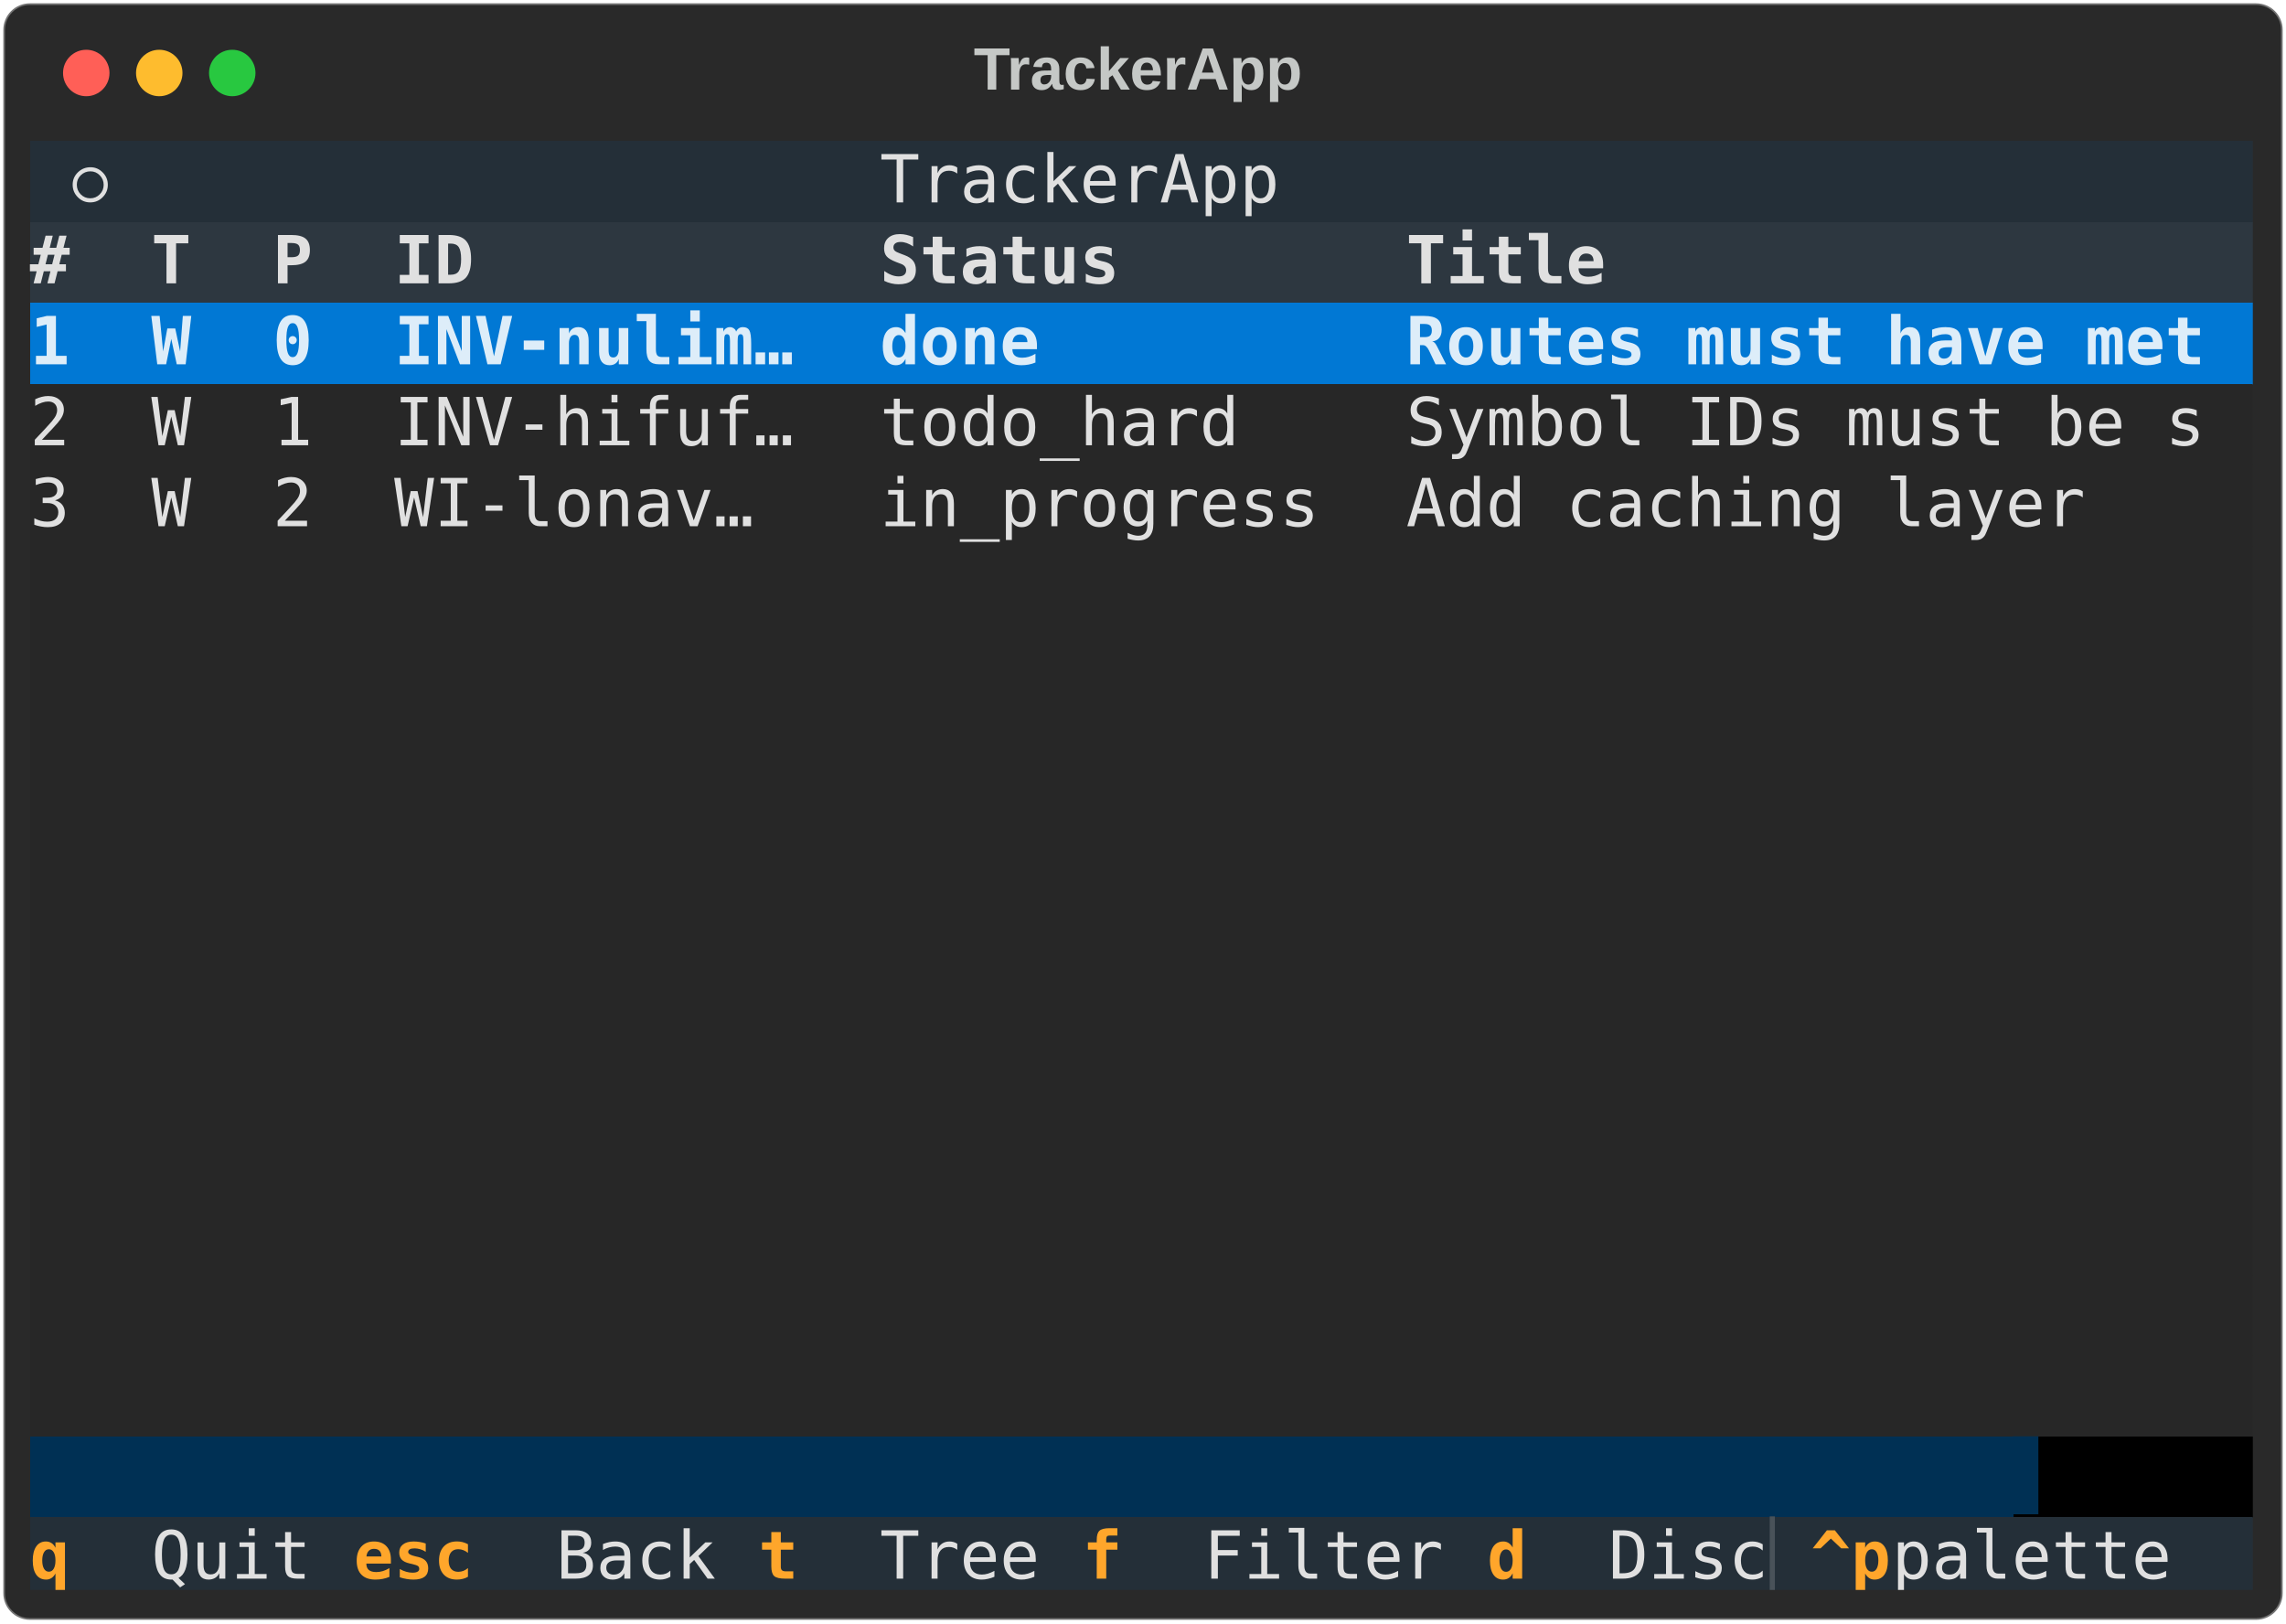
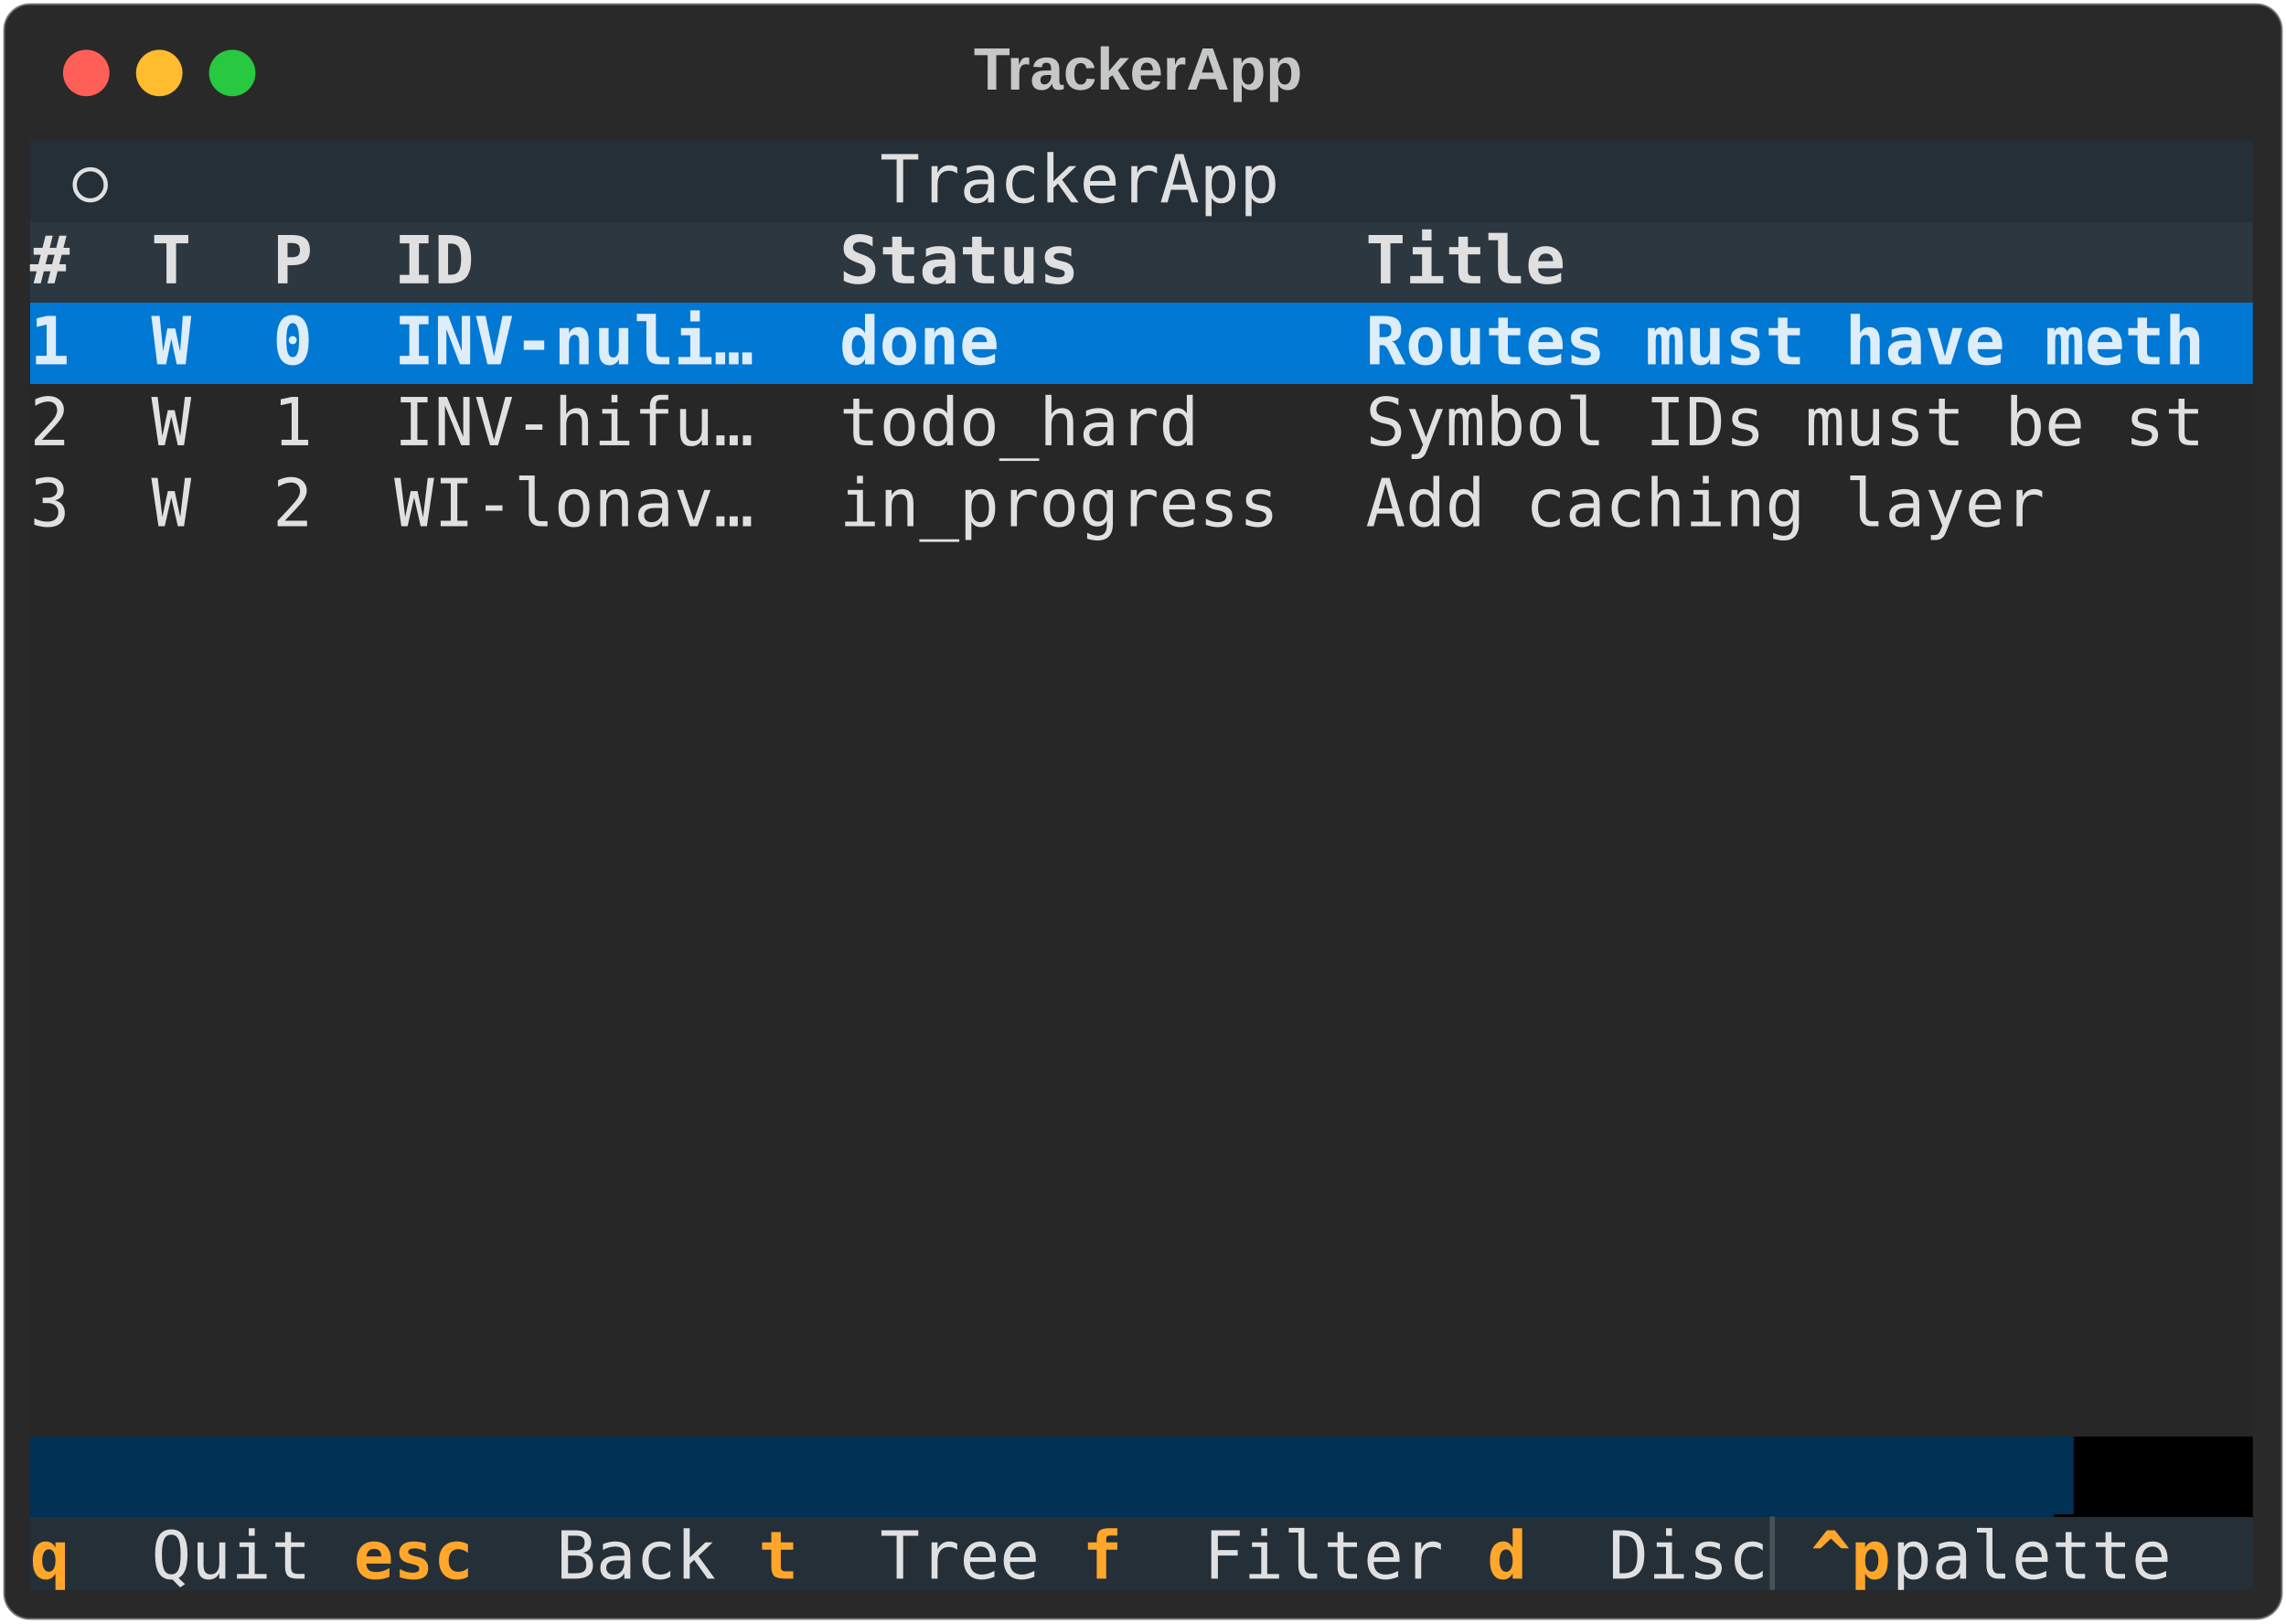
<svg xmlns="http://www.w3.org/2000/svg" class="rich-terminal" viewBox="0 0 689 489.2">
  <style>

    @font-face {
        font-family: "Fira Code";
        src: local("FiraCode-Regular"),
                url("https://cdnjs.cloudflare.com/ajax/libs/firacode/6.2.0/woff2/FiraCode-Regular.woff2") format("woff2"),
                url("https://cdnjs.cloudflare.com/ajax/libs/firacode/6.2.0/woff/FiraCode-Regular.woff") format("woff");
        font-style: normal;
        font-weight: 400;
    }
    @font-face {
        font-family: "Fira Code";
        src: local("FiraCode-Bold"),
                url("https://cdnjs.cloudflare.com/ajax/libs/firacode/6.2.0/woff2/FiraCode-Bold.woff2") format("woff2"),
                url("https://cdnjs.cloudflare.com/ajax/libs/firacode/6.2.0/woff/FiraCode-Bold.woff") format("woff");
        font-style: bold;
        font-weight: 700;
    }

    .terminal-matrix {
        font-family: Fira Code, monospace;
        font-size: 20px;
        line-height: 24.4px;
        font-variant-east-asian: full-width;
    }

    .terminal-title {
        font-size: 18px;
        font-weight: bold;
        font-family: arial;
    }

    .terminal-r1 { fill: #c5c8c6 }
.terminal-r2 { fill: #e0e0e0 }
.terminal-r3 { fill: #e0e0e0;font-weight: bold }
.terminal-r4 { fill: #ddedf9;font-weight: bold }
.terminal-r5 { fill: #272727 }
.terminal-r6 { fill: #003054 }
.terminal-r7 { fill: #ffa62b;font-weight: bold }
.terminal-r8 { fill: #495259 }
    </style>
  <defs>
    <clipPath id="terminal-clip-terminal">
      <rect x="0" y="0" width="670.0" height="438.2" />
    </clipPath>
    <clipPath id="terminal-line-0">
      <rect x="0" y="1.5" width="671" height="24.65" />
    </clipPath>
    <clipPath id="terminal-line-1">
      <rect x="0" y="25.9" width="671" height="24.65" />
    </clipPath>
    <clipPath id="terminal-line-2">
      <rect x="0" y="50.3" width="671" height="24.65" />
    </clipPath>
    <clipPath id="terminal-line-3">
      <rect x="0" y="74.7" width="671" height="24.65" />
    </clipPath>
    <clipPath id="terminal-line-4">
      <rect x="0" y="99.1" width="671" height="24.65" />
    </clipPath>
    <clipPath id="terminal-line-5">
      <rect x="0" y="123.5" width="671" height="24.65" />
    </clipPath>
    <clipPath id="terminal-line-6">
      <rect x="0" y="147.9" width="671" height="24.65" />
    </clipPath>
    <clipPath id="terminal-line-7">
      <rect x="0" y="172.3" width="671" height="24.65" />
    </clipPath>
    <clipPath id="terminal-line-8">
      <rect x="0" y="196.7" width="671" height="24.65" />
    </clipPath>
    <clipPath id="terminal-line-9">
      <rect x="0" y="221.1" width="671" height="24.65" />
    </clipPath>
    <clipPath id="terminal-line-10">
      <rect x="0" y="245.5" width="671" height="24.65" />
    </clipPath>
    <clipPath id="terminal-line-11">
      <rect x="0" y="269.9" width="671" height="24.65" />
    </clipPath>
    <clipPath id="terminal-line-12">
      <rect x="0" y="294.3" width="671" height="24.65" />
    </clipPath>
    <clipPath id="terminal-line-13">
      <rect x="0" y="318.7" width="671" height="24.65" />
    </clipPath>
    <clipPath id="terminal-line-14">
      <rect x="0" y="343.1" width="671" height="24.65" />
    </clipPath>
    <clipPath id="terminal-line-15">
      <rect x="0" y="367.5" width="671" height="24.65" />
    </clipPath>
    <clipPath id="terminal-line-16">
      <rect x="0" y="391.9" width="671" height="24.65" />
    </clipPath>
  </defs>
  <rect fill="#292929" stroke="rgba(255,255,255,0.35)" stroke-width="1" x="1" y="1" width="687" height="487.2" rx="8" />
  <text class="terminal-title" fill="#c5c8c6" text-anchor="middle" x="343" y="27">TrackerApp</text>
  <g transform="translate(26,22)">
    <circle cx="0" cy="0" r="7" fill="#ff5f57" />
    <circle cx="22" cy="0" r="7" fill="#febc2e" />
    <circle cx="44" cy="0" r="7" fill="#28c840" />
  </g>
  <g transform="translate(9, 41)" clip-path="url(#terminal-clip-terminal)">
    <rect fill="#242f38" x="0" y="1.5" width="12.2" height="24.65" shape-rendering="crispEdges" />
    <rect fill="#242f38" x="12.2" y="1.5" width="12.2" height="24.65" shape-rendering="crispEdges" />
    <rect fill="#242f38" x="24.4" y="1.5" width="61" height="24.65" shape-rendering="crispEdges" />
    <rect fill="#242f38" x="85.4" y="1.5" width="12.2" height="24.65" shape-rendering="crispEdges" />
    <rect fill="#242f38" x="97.6" y="1.5" width="158.6" height="24.65" shape-rendering="crispEdges" />
    <rect fill="#242f38" x="256.2" y="1.5" width="122" height="24.65" shape-rendering="crispEdges" />
    <rect fill="#242f38" x="378.2" y="1.5" width="170.8" height="24.65" shape-rendering="crispEdges" />
    <rect fill="#242f38" x="549" y="1.5" width="12.2" height="24.65" shape-rendering="crispEdges" />
    <rect fill="#242f38" x="561.2" y="1.5" width="0" height="24.65" shape-rendering="crispEdges" />
    <rect fill="#242f38" x="561.2" y="1.5" width="109.8" height="24.65" shape-rendering="crispEdges" />
    <rect fill="#2d3740" x="0" y="25.9" width="36.6" height="24.65" shape-rendering="crispEdges" />
    <rect fill="#2d3740" x="36.6" y="25.9" width="36.6" height="24.65" shape-rendering="crispEdges" />
    <rect fill="#2d3740" x="73.2" y="25.9" width="36.6" height="24.65" shape-rendering="crispEdges" />
-     <rect fill="#2d3740" x="109.8" y="25.9" width="146.4" height="24.65" shape-rendering="crispEdges" />
-     <rect fill="#2d3740" x="256.2" y="25.9" width="158.6" height="24.65" shape-rendering="crispEdges" />
-     <rect fill="#2d3740" x="414.8" y="25.9" width="256.2" height="24.65" shape-rendering="crispEdges" />
+     <rect fill="#2d3740" x="109.8" y="25.9" width="134.2" height="24.65" shape-rendering="crispEdges" />
+     <rect fill="#2d3740" x="244" y="25.9" width="158.6" height="24.65" shape-rendering="crispEdges" />
+     <rect fill="#2d3740" x="402.6" y="25.9" width="268.4" height="24.65" shape-rendering="crispEdges" />
    <rect fill="#0178d4" x="0" y="50.3" width="36.6" height="24.65" shape-rendering="crispEdges" />
    <rect fill="#0178d4" x="36.6" y="50.3" width="36.6" height="24.65" shape-rendering="crispEdges" />
    <rect fill="#0178d4" x="73.2" y="50.3" width="36.6" height="24.65" shape-rendering="crispEdges" />
-     <rect fill="#0178d4" x="109.8" y="50.3" width="146.4" height="24.65" shape-rendering="crispEdges" />
-     <rect fill="#0178d4" x="256.2" y="50.3" width="158.6" height="24.65" shape-rendering="crispEdges" />
-     <rect fill="#0178d4" x="414.8" y="50.3" width="256.2" height="24.65" shape-rendering="crispEdges" />
+     <rect fill="#0178d4" x="109.8" y="50.3" width="134.2" height="24.65" shape-rendering="crispEdges" />
+     <rect fill="#0178d4" x="244" y="50.3" width="158.6" height="24.65" shape-rendering="crispEdges" />
+     <rect fill="#0178d4" x="402.6" y="50.3" width="268.4" height="24.65" shape-rendering="crispEdges" />
    <rect fill="#272727" x="0" y="74.7" width="36.6" height="24.65" shape-rendering="crispEdges" />
    <rect fill="#272727" x="36.6" y="74.7" width="36.6" height="24.65" shape-rendering="crispEdges" />
    <rect fill="#272727" x="73.2" y="74.7" width="36.6" height="24.65" shape-rendering="crispEdges" />
-     <rect fill="#272727" x="109.8" y="74.7" width="146.4" height="24.65" shape-rendering="crispEdges" />
-     <rect fill="#272727" x="256.2" y="74.7" width="158.6" height="24.65" shape-rendering="crispEdges" />
-     <rect fill="#272727" x="414.8" y="74.7" width="256.2" height="24.65" shape-rendering="crispEdges" />
+     <rect fill="#272727" x="109.8" y="74.7" width="134.2" height="24.65" shape-rendering="crispEdges" />
+     <rect fill="#272727" x="244" y="74.7" width="158.6" height="24.65" shape-rendering="crispEdges" />
+     <rect fill="#272727" x="402.6" y="74.7" width="268.4" height="24.65" shape-rendering="crispEdges" />
    <rect fill="#272727" x="0" y="99.1" width="36.6" height="24.65" shape-rendering="crispEdges" />
    <rect fill="#272727" x="36.6" y="99.1" width="36.6" height="24.65" shape-rendering="crispEdges" />
    <rect fill="#272727" x="73.2" y="99.1" width="36.6" height="24.65" shape-rendering="crispEdges" />
-     <rect fill="#272727" x="109.8" y="99.1" width="146.4" height="24.65" shape-rendering="crispEdges" />
-     <rect fill="#272727" x="256.2" y="99.1" width="158.6" height="24.65" shape-rendering="crispEdges" />
-     <rect fill="#272727" x="414.8" y="99.1" width="256.2" height="24.65" shape-rendering="crispEdges" />
+     <rect fill="#272727" x="109.8" y="99.1" width="134.2" height="24.65" shape-rendering="crispEdges" />
+     <rect fill="#272727" x="244" y="99.1" width="158.6" height="24.65" shape-rendering="crispEdges" />
+     <rect fill="#272727" x="402.6" y="99.1" width="268.4" height="24.65" shape-rendering="crispEdges" />
    <rect fill="#272727" x="0" y="123.5" width="671" height="24.65" shape-rendering="crispEdges" />
    <rect fill="#272727" x="0" y="147.9" width="671" height="24.65" shape-rendering="crispEdges" />
    <rect fill="#272727" x="0" y="172.3" width="671" height="24.65" shape-rendering="crispEdges" />
    <rect fill="#272727" x="0" y="196.7" width="671" height="24.65" shape-rendering="crispEdges" />
    <rect fill="#272727" x="0" y="221.1" width="671" height="24.65" shape-rendering="crispEdges" />
    <rect fill="#272727" x="0" y="245.5" width="671" height="24.65" shape-rendering="crispEdges" />
    <rect fill="#272727" x="0" y="269.9" width="671" height="24.65" shape-rendering="crispEdges" />
    <rect fill="#272727" x="0" y="294.3" width="671" height="24.65" shape-rendering="crispEdges" />
    <rect fill="#272727" x="0" y="318.7" width="671" height="24.65" shape-rendering="crispEdges" />
    <rect fill="#272727" x="0" y="343.1" width="671" height="24.65" shape-rendering="crispEdges" />
    <rect fill="#272727" x="0" y="367.5" width="671" height="24.65" shape-rendering="crispEdges" />
-     <rect fill="#003054" x="0" y="391.9" width="597.8" height="24.65" shape-rendering="crispEdges" />
-     <rect fill="#000000" x="597.8" y="391.9" width="12.2" height="24.65" shape-rendering="crispEdges" />
-     <rect fill="#000000" x="610" y="391.9" width="61" height="24.65" shape-rendering="crispEdges" />
+     <rect fill="#003054" x="0" y="391.9" width="610" height="24.65" shape-rendering="crispEdges" />
+     <rect fill="#000000" x="610" y="391.9" width="12.2" height="24.65" shape-rendering="crispEdges" />
+     <rect fill="#000000" x="622.2" y="391.9" width="48.8" height="24.65" shape-rendering="crispEdges" />
    <rect fill="#242f38" x="0" y="416.3" width="36.6" height="24.65" shape-rendering="crispEdges" />
    <rect fill="#242f38" x="36.6" y="416.3" width="61" height="24.65" shape-rendering="crispEdges" />
    <rect fill="#242f38" x="97.6" y="416.3" width="61" height="24.65" shape-rendering="crispEdges" />
    <rect fill="#242f38" x="158.6" y="416.3" width="61" height="24.65" shape-rendering="crispEdges" />
    <rect fill="#242f38" x="219.6" y="416.3" width="36.6" height="24.65" shape-rendering="crispEdges" />
    <rect fill="#242f38" x="256.2" y="416.3" width="61" height="24.65" shape-rendering="crispEdges" />
    <rect fill="#242f38" x="317.2" y="416.3" width="36.6" height="24.65" shape-rendering="crispEdges" />
    <rect fill="#242f38" x="353.8" y="416.3" width="85.4" height="24.65" shape-rendering="crispEdges" />
    <rect fill="#242f38" x="439.2" y="416.3" width="36.6" height="24.65" shape-rendering="crispEdges" />
    <rect fill="#242f38" x="475.8" y="416.3" width="48.8" height="24.65" shape-rendering="crispEdges" />
    <rect fill="#242f38" x="524.6" y="416.3" width="12.2" height="24.65" shape-rendering="crispEdges" />
    <rect fill="#242f38" x="536.8" y="416.3" width="24.4" height="24.65" shape-rendering="crispEdges" />
    <rect fill="#242f38" x="561.2" y="416.3" width="97.6" height="24.65" shape-rendering="crispEdges" />
    <rect fill="#242f38" x="658.8" y="416.3" width="12.2" height="24.65" shape-rendering="crispEdges" />
    <g class="terminal-matrix">
      <text class="terminal-r2" x="12.2" y="20" textLength="12.2" clip-path="url(#terminal-line-0)">⭘</text>
      <text class="terminal-r2" x="256.2" y="20" textLength="122" clip-path="url(#terminal-line-0)">TrackerApp</text>
      <text class="terminal-r1" x="671" y="20" textLength="12.2" clip-path="url(#terminal-line-0)">
</text>
      <text class="terminal-r3" x="0" y="44.4" textLength="36.6" clip-path="url(#terminal-line-1)"> # </text>
      <text class="terminal-r3" x="36.6" y="44.4" textLength="36.6" clip-path="url(#terminal-line-1)"> T </text>
      <text class="terminal-r3" x="73.2" y="44.4" textLength="36.6" clip-path="url(#terminal-line-1)"> P </text>
-       <text class="terminal-r3" x="109.8" y="44.4" textLength="146.4" clip-path="url(#terminal-line-1)"> ID         </text>
-       <text class="terminal-r3" x="256.2" y="44.4" textLength="158.6" clip-path="url(#terminal-line-1)"> Status      </text>
-       <text class="terminal-r3" x="414.8" y="44.4" textLength="256.2" clip-path="url(#terminal-line-1)"> Title               </text>
+       <text class="terminal-r3" x="109.8" y="44.4" textLength="134.2" clip-path="url(#terminal-line-1)"> ID        </text>
+       <text class="terminal-r3" x="244" y="44.4" textLength="158.6" clip-path="url(#terminal-line-1)"> Status      </text>
+       <text class="terminal-r3" x="402.6" y="44.4" textLength="268.4" clip-path="url(#terminal-line-1)"> Title                </text>
      <text class="terminal-r1" x="671" y="44.4" textLength="12.2" clip-path="url(#terminal-line-1)">
</text>
      <text class="terminal-r4" x="0" y="68.8" textLength="36.6" clip-path="url(#terminal-line-2)"> 1 </text>
      <text class="terminal-r4" x="36.6" y="68.8" textLength="36.6" clip-path="url(#terminal-line-2)"> W </text>
      <text class="terminal-r4" x="73.2" y="68.8" textLength="36.6" clip-path="url(#terminal-line-2)"> 0 </text>
-       <text class="terminal-r4" x="109.8" y="68.8" textLength="146.4" clip-path="url(#terminal-line-2)"> INV-nulim… </text>
-       <text class="terminal-r4" x="256.2" y="68.8" textLength="158.6" clip-path="url(#terminal-line-2)"> done        </text>
-       <text class="terminal-r4" x="414.8" y="68.8" textLength="256.2" clip-path="url(#terminal-line-2)"> Routes must have met</text>
+       <text class="terminal-r4" x="109.8" y="68.8" textLength="134.2" clip-path="url(#terminal-line-2)"> INV-nuli… </text>
+       <text class="terminal-r4" x="244" y="68.8" textLength="158.6" clip-path="url(#terminal-line-2)"> done        </text>
+       <text class="terminal-r4" x="402.6" y="68.8" textLength="268.4" clip-path="url(#terminal-line-2)"> Routes must have meth</text>
      <text class="terminal-r1" x="671" y="68.8" textLength="12.2" clip-path="url(#terminal-line-2)">
</text>
      <text class="terminal-r2" x="0" y="93.2" textLength="36.6" clip-path="url(#terminal-line-3)"> 2 </text>
      <text class="terminal-r2" x="36.6" y="93.2" textLength="36.6" clip-path="url(#terminal-line-3)"> W </text>
      <text class="terminal-r2" x="73.2" y="93.2" textLength="36.6" clip-path="url(#terminal-line-3)"> 1 </text>
-       <text class="terminal-r2" x="109.8" y="93.2" textLength="146.4" clip-path="url(#terminal-line-3)"> INV-hifuf… </text>
-       <text class="terminal-r2" x="256.2" y="93.2" textLength="158.6" clip-path="url(#terminal-line-3)"> todo_hard   </text>
-       <text class="terminal-r2" x="414.8" y="93.2" textLength="256.2" clip-path="url(#terminal-line-3)"> Symbol IDs must be s</text>
+       <text class="terminal-r2" x="109.8" y="93.2" textLength="134.2" clip-path="url(#terminal-line-3)"> INV-hifu… </text>
+       <text class="terminal-r2" x="244" y="93.2" textLength="158.6" clip-path="url(#terminal-line-3)"> todo_hard   </text>
+       <text class="terminal-r2" x="402.6" y="93.2" textLength="268.4" clip-path="url(#terminal-line-3)"> Symbol IDs must be st</text>
      <text class="terminal-r1" x="671" y="93.2" textLength="12.2" clip-path="url(#terminal-line-3)">
</text>
      <text class="terminal-r2" x="0" y="117.6" textLength="36.6" clip-path="url(#terminal-line-4)"> 3 </text>
      <text class="terminal-r2" x="36.6" y="117.6" textLength="36.6" clip-path="url(#terminal-line-4)"> W </text>
      <text class="terminal-r2" x="73.2" y="117.6" textLength="36.6" clip-path="url(#terminal-line-4)"> 2 </text>
-       <text class="terminal-r2" x="109.8" y="117.6" textLength="146.4" clip-path="url(#terminal-line-4)"> WI-lonav…  </text>
-       <text class="terminal-r2" x="256.2" y="117.6" textLength="158.6" clip-path="url(#terminal-line-4)"> in_progress </text>
-       <text class="terminal-r2" x="414.8" y="117.6" textLength="256.2" clip-path="url(#terminal-line-4)"> Add caching layer   </text>
+       <text class="terminal-r2" x="109.8" y="117.6" textLength="134.2" clip-path="url(#terminal-line-4)"> WI-lonav… </text>
+       <text class="terminal-r2" x="244" y="117.6" textLength="158.6" clip-path="url(#terminal-line-4)"> in_progress </text>
+       <text class="terminal-r2" x="402.6" y="117.6" textLength="268.4" clip-path="url(#terminal-line-4)"> Add caching layer    </text>
      <text class="terminal-r1" x="671" y="117.6" textLength="12.2" clip-path="url(#terminal-line-4)">
</text>
      <text class="terminal-r1" x="671" y="142" textLength="12.2" clip-path="url(#terminal-line-5)">
</text>
      <text class="terminal-r1" x="671" y="166.4" textLength="12.2" clip-path="url(#terminal-line-6)">
</text>
      <text class="terminal-r1" x="671" y="190.8" textLength="12.2" clip-path="url(#terminal-line-7)">
</text>
      <text class="terminal-r1" x="671" y="215.2" textLength="12.2" clip-path="url(#terminal-line-8)">
</text>
      <text class="terminal-r1" x="671" y="239.6" textLength="12.2" clip-path="url(#terminal-line-9)">
</text>
      <text class="terminal-r1" x="671" y="264" textLength="12.2" clip-path="url(#terminal-line-10)">
</text>
      <text class="terminal-r1" x="671" y="288.4" textLength="12.2" clip-path="url(#terminal-line-11)">
</text>
      <text class="terminal-r1" x="671" y="312.8" textLength="12.2" clip-path="url(#terminal-line-12)">
</text>
      <text class="terminal-r1" x="671" y="337.2" textLength="12.2" clip-path="url(#terminal-line-13)">
</text>
      <text class="terminal-r1" x="671" y="361.6" textLength="12.2" clip-path="url(#terminal-line-14)">
</text>
      <text class="terminal-r1" x="671" y="386" textLength="12.2" clip-path="url(#terminal-line-15)">
</text>
-       <text class="terminal-r6" x="597.8" y="410.4" textLength="12.2" clip-path="url(#terminal-line-16)">▋</text>
+       <text class="terminal-r6" x="610" y="410.4" textLength="12.2" clip-path="url(#terminal-line-16)">▌</text>
      <text class="terminal-r1" x="671" y="410.4" textLength="12.2" clip-path="url(#terminal-line-16)">
</text>
      <text class="terminal-r7" x="0" y="434.8" textLength="36.6" clip-path="url(#terminal-line-17)"> q </text>
      <text class="terminal-r2" x="36.6" y="434.8" textLength="61" clip-path="url(#terminal-line-17)">Quit </text>
      <text class="terminal-r7" x="97.6" y="434.8" textLength="61" clip-path="url(#terminal-line-17)"> esc </text>
      <text class="terminal-r2" x="158.6" y="434.8" textLength="61" clip-path="url(#terminal-line-17)">Back </text>
      <text class="terminal-r7" x="219.6" y="434.8" textLength="36.6" clip-path="url(#terminal-line-17)"> t </text>
      <text class="terminal-r2" x="256.2" y="434.8" textLength="61" clip-path="url(#terminal-line-17)">Tree </text>
      <text class="terminal-r7" x="317.2" y="434.8" textLength="36.6" clip-path="url(#terminal-line-17)"> f </text>
      <text class="terminal-r2" x="353.8" y="434.8" textLength="85.4" clip-path="url(#terminal-line-17)">Filter </text>
      <text class="terminal-r7" x="439.2" y="434.8" textLength="36.6" clip-path="url(#terminal-line-17)"> d </text>
      <text class="terminal-r2" x="475.8" y="434.8" textLength="48.8" clip-path="url(#terminal-line-17)">Disc</text>
      <text class="terminal-r8" x="524.6" y="434.8" textLength="12.2" clip-path="url(#terminal-line-17)">▏</text>
      <text class="terminal-r7" x="536.8" y="434.8" textLength="24.4" clip-path="url(#terminal-line-17)">^p</text>
      <text class="terminal-r2" x="561.2" y="434.8" textLength="97.6" clip-path="url(#terminal-line-17)"> palette</text>
    </g>
  </g>
</svg>
